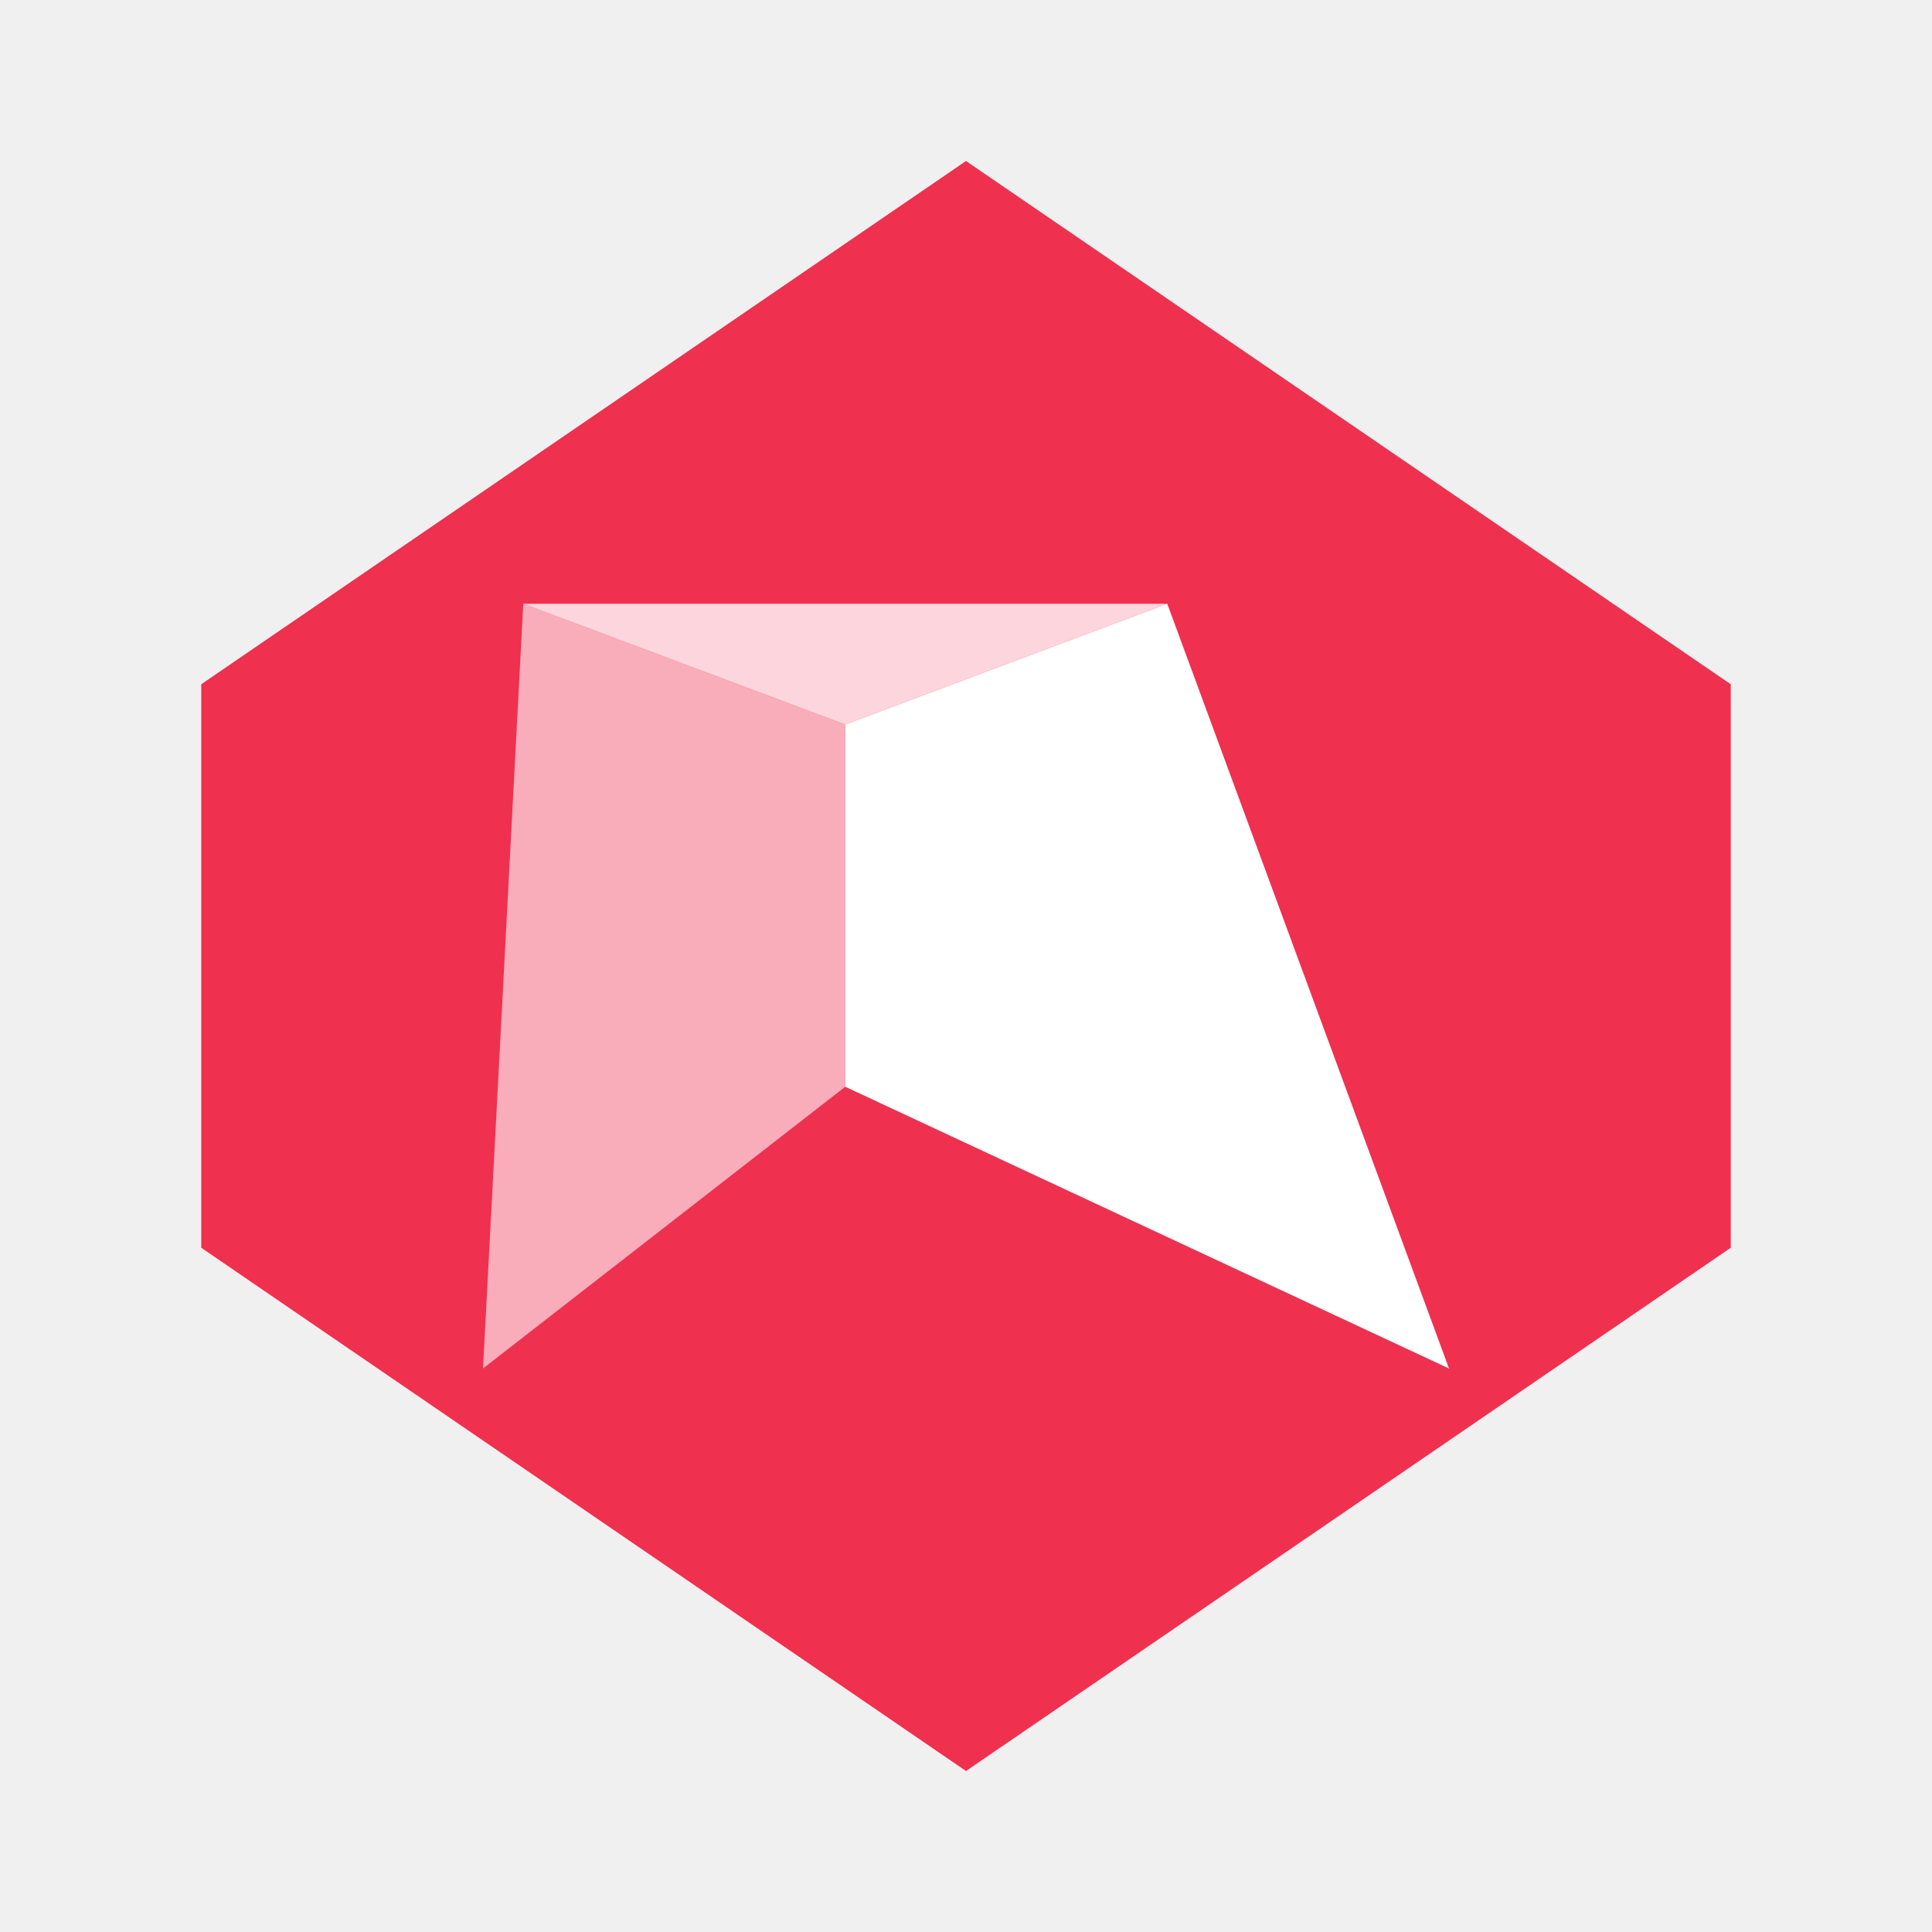
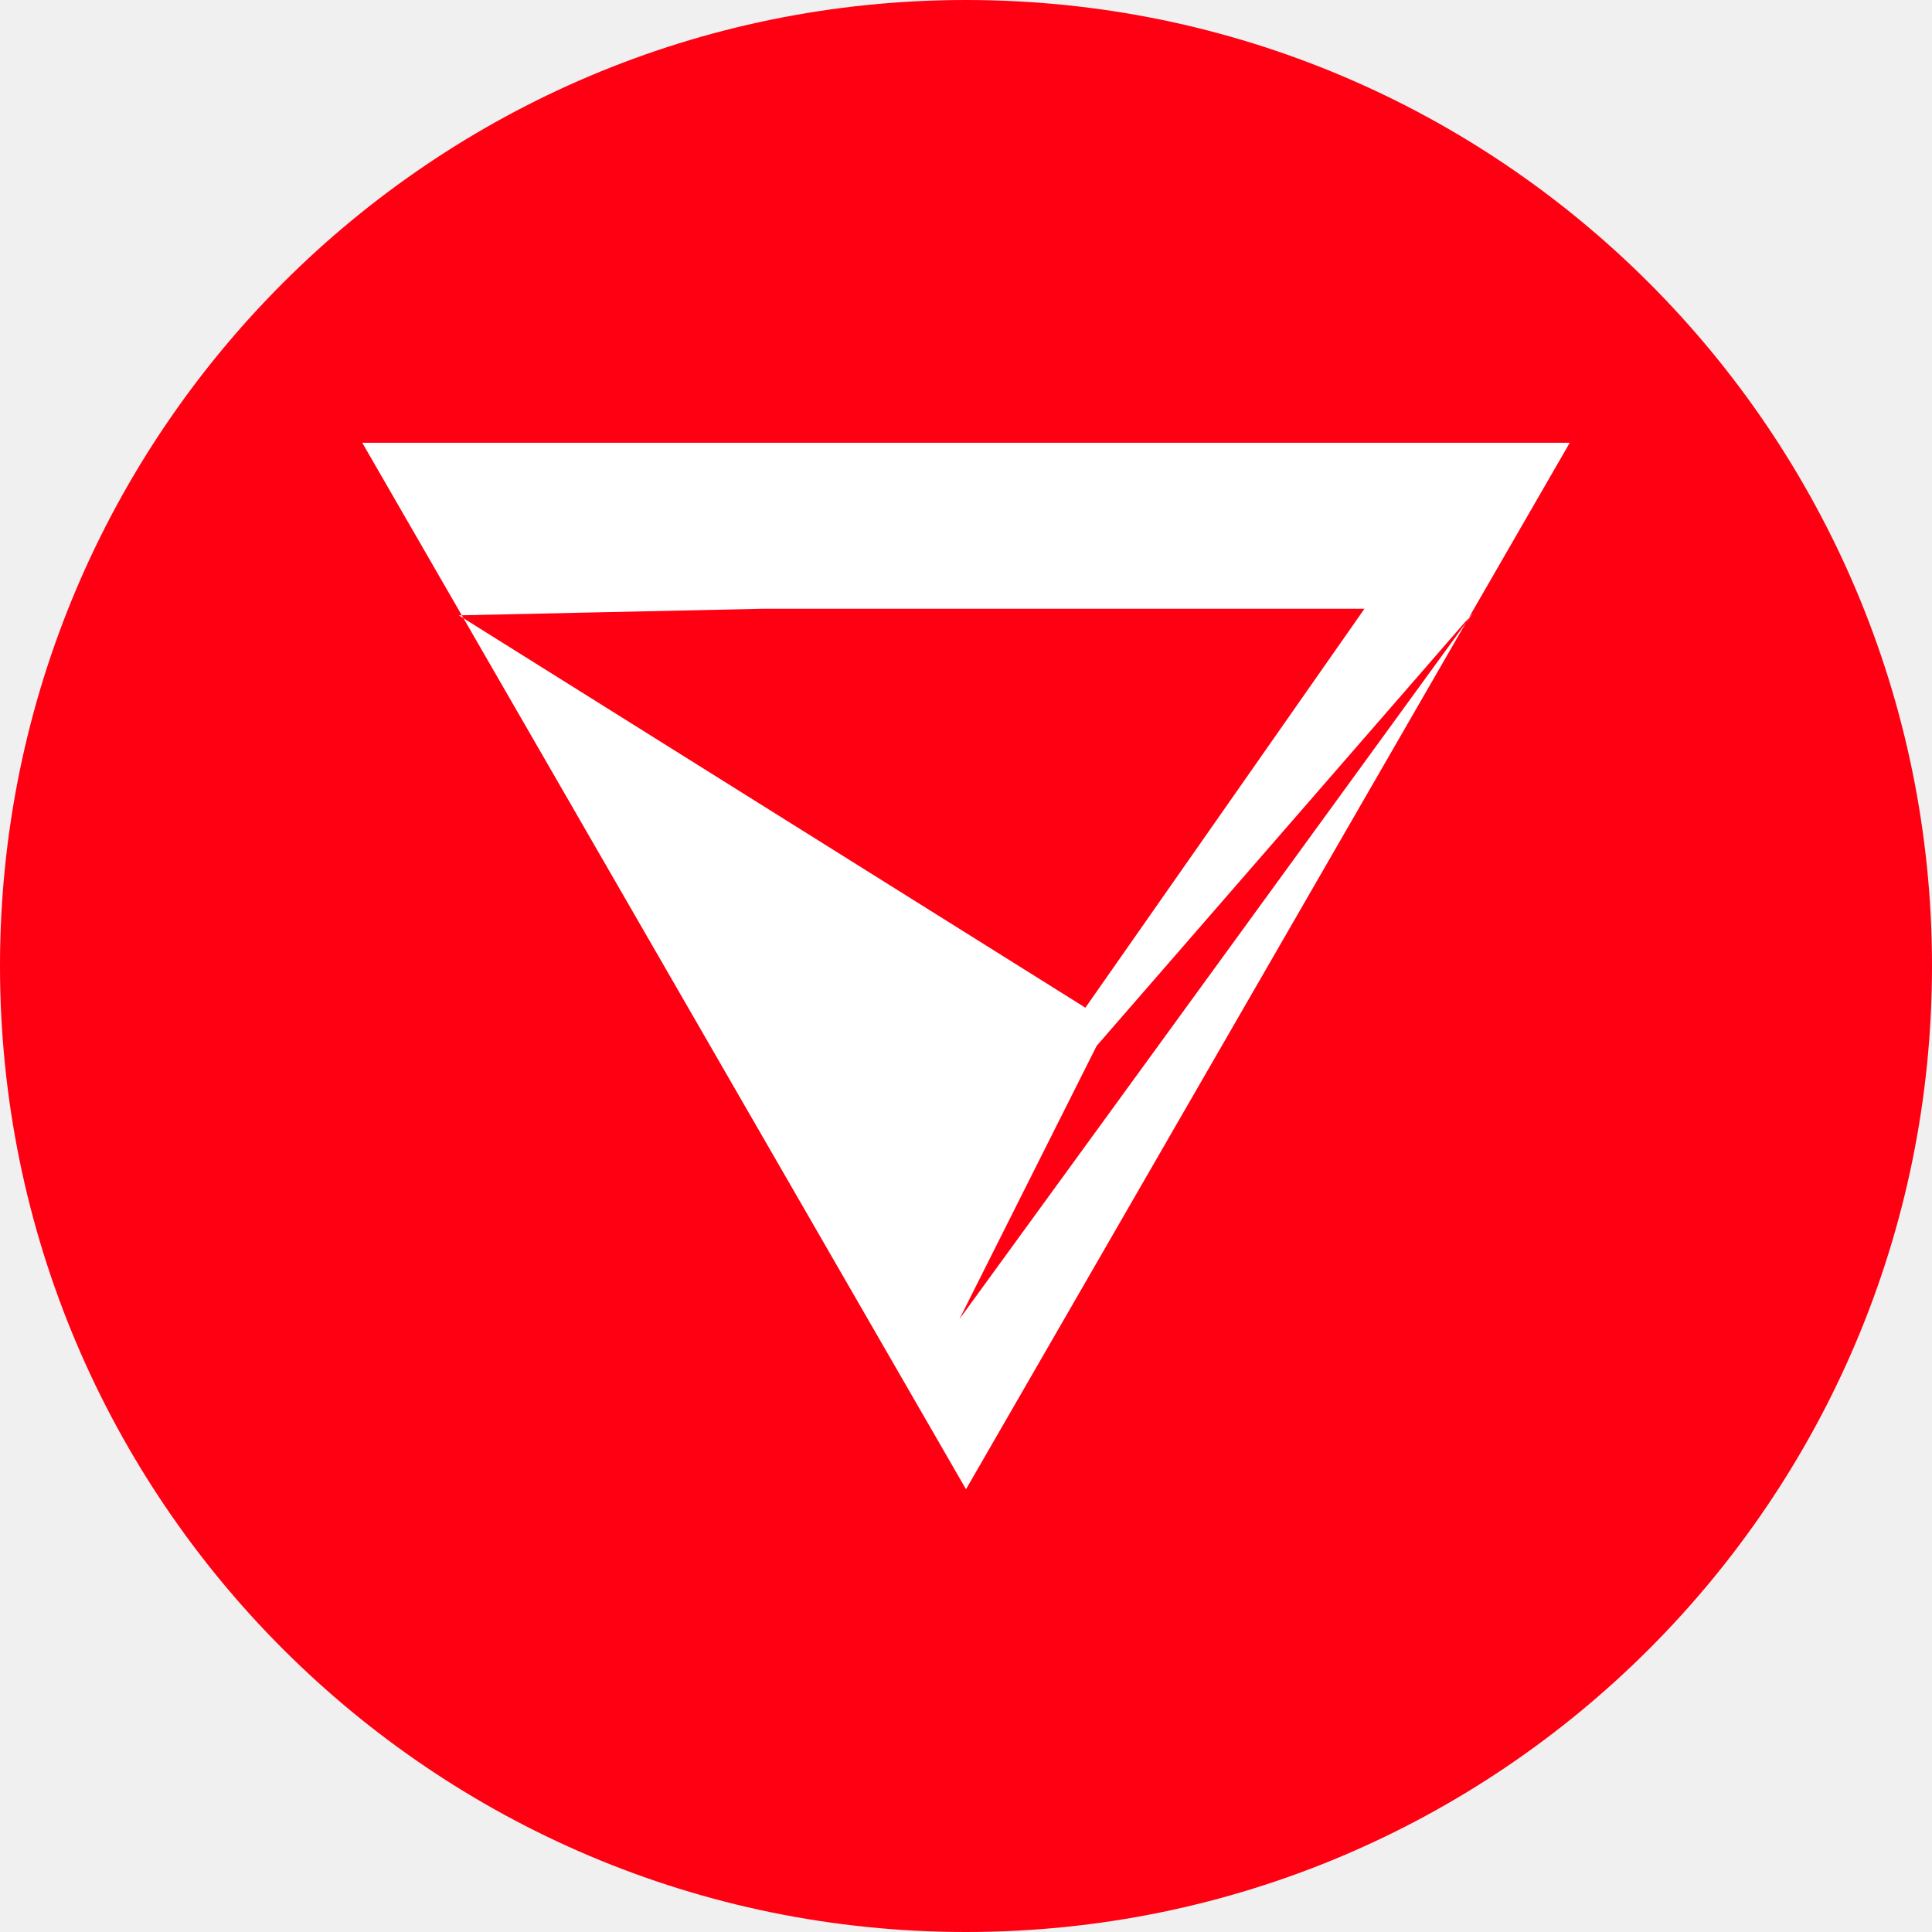
<svg xmlns="http://www.w3.org/2000/svg" width="24" height="24" viewBox="0 0 24 24" fill="none">
-   <path d="M12 2L21.5 8.5V15.5L12 22L2.5 15.5V8.5L12 2Z" fill="#EF0027" fill-opacity="0.8" />
-   <path d="M10.5 9L14.5 7.5L18 17L10.5 13.5V9Z" fill="white" />
-   <path d="M10.5 9L6.5 7.5L6 17L10.5 13.5V9Z" fill="white" fill-opacity="0.6" />
-   <path d="M14.5 7.5L6.5 7.5L10.5 9L14.5 7.5Z" fill="white" fill-opacity="0.8" />
+   <circle cx="12" cy="12" r="12" fill="#FF0013" />
+   <path d="M4.5 5.5L19.5 5.5L12 18.5L4.5 5.5ZM13.483 12.518L16.95 7.562H9.483L5.7 7.644L13.483 12.518ZM13.623 12.992L11.918 16.387L18.3 7.612L13.623 12.992Z" fill="white" />
</svg>
